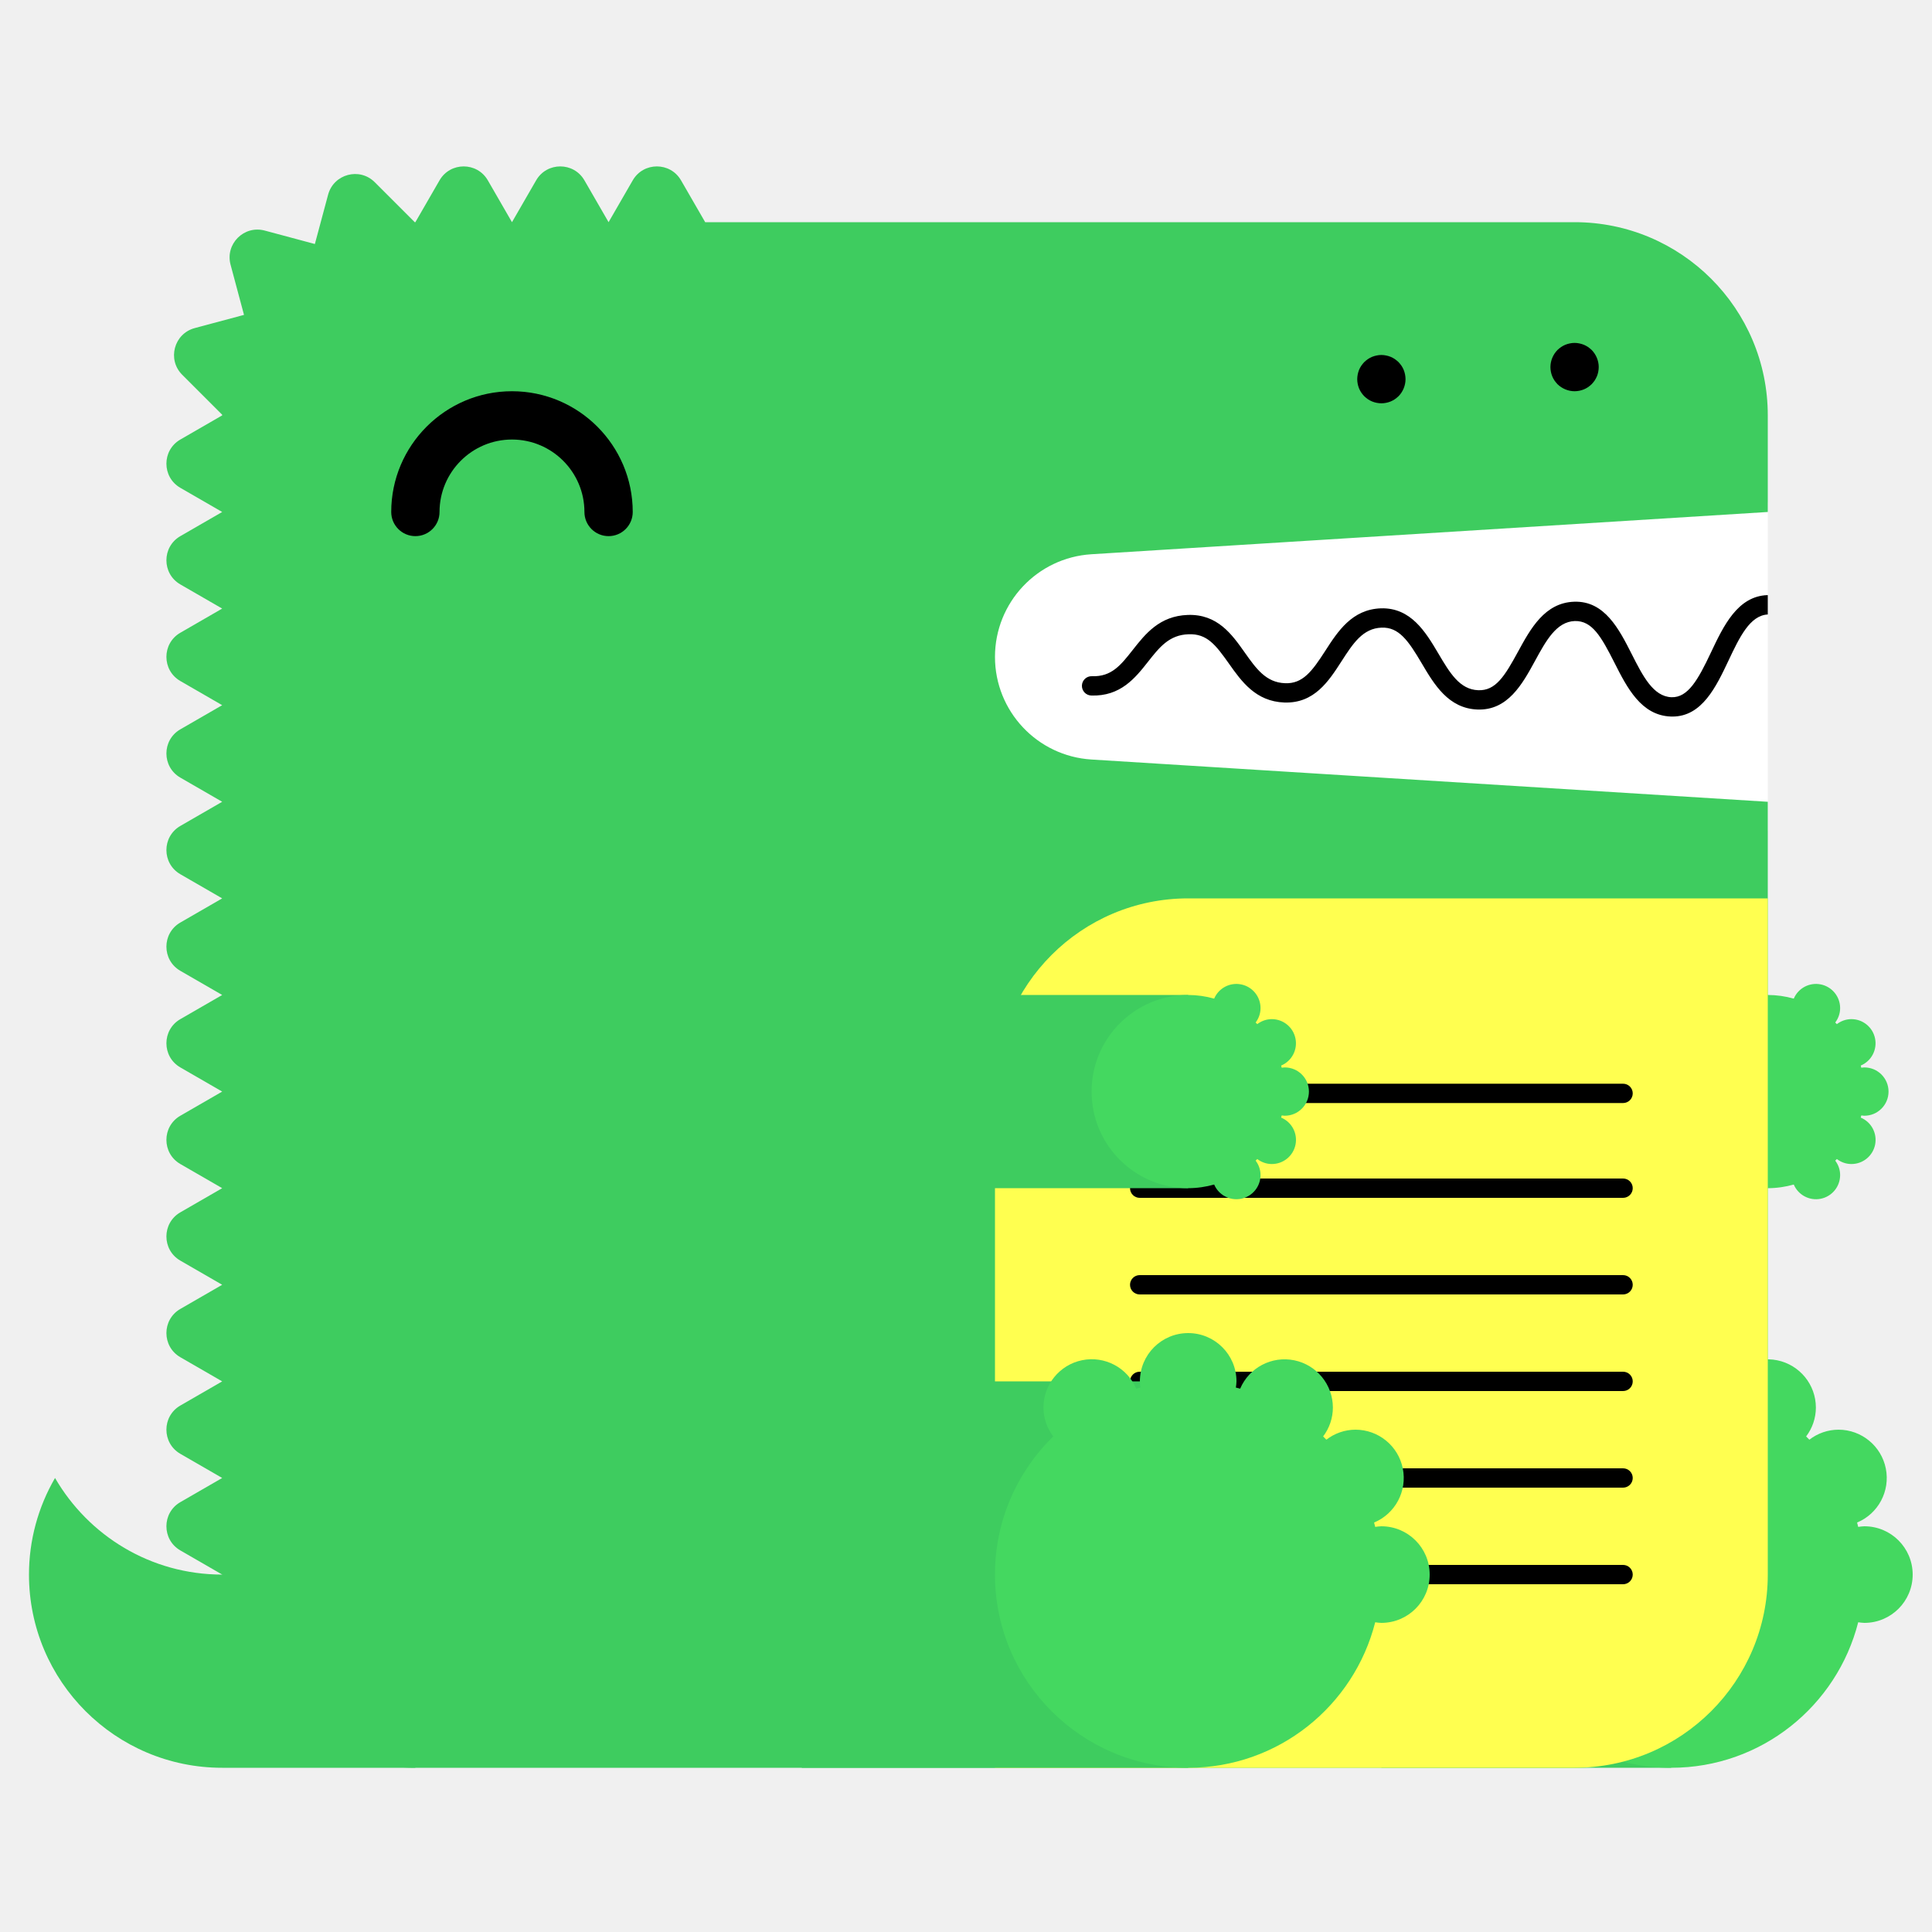
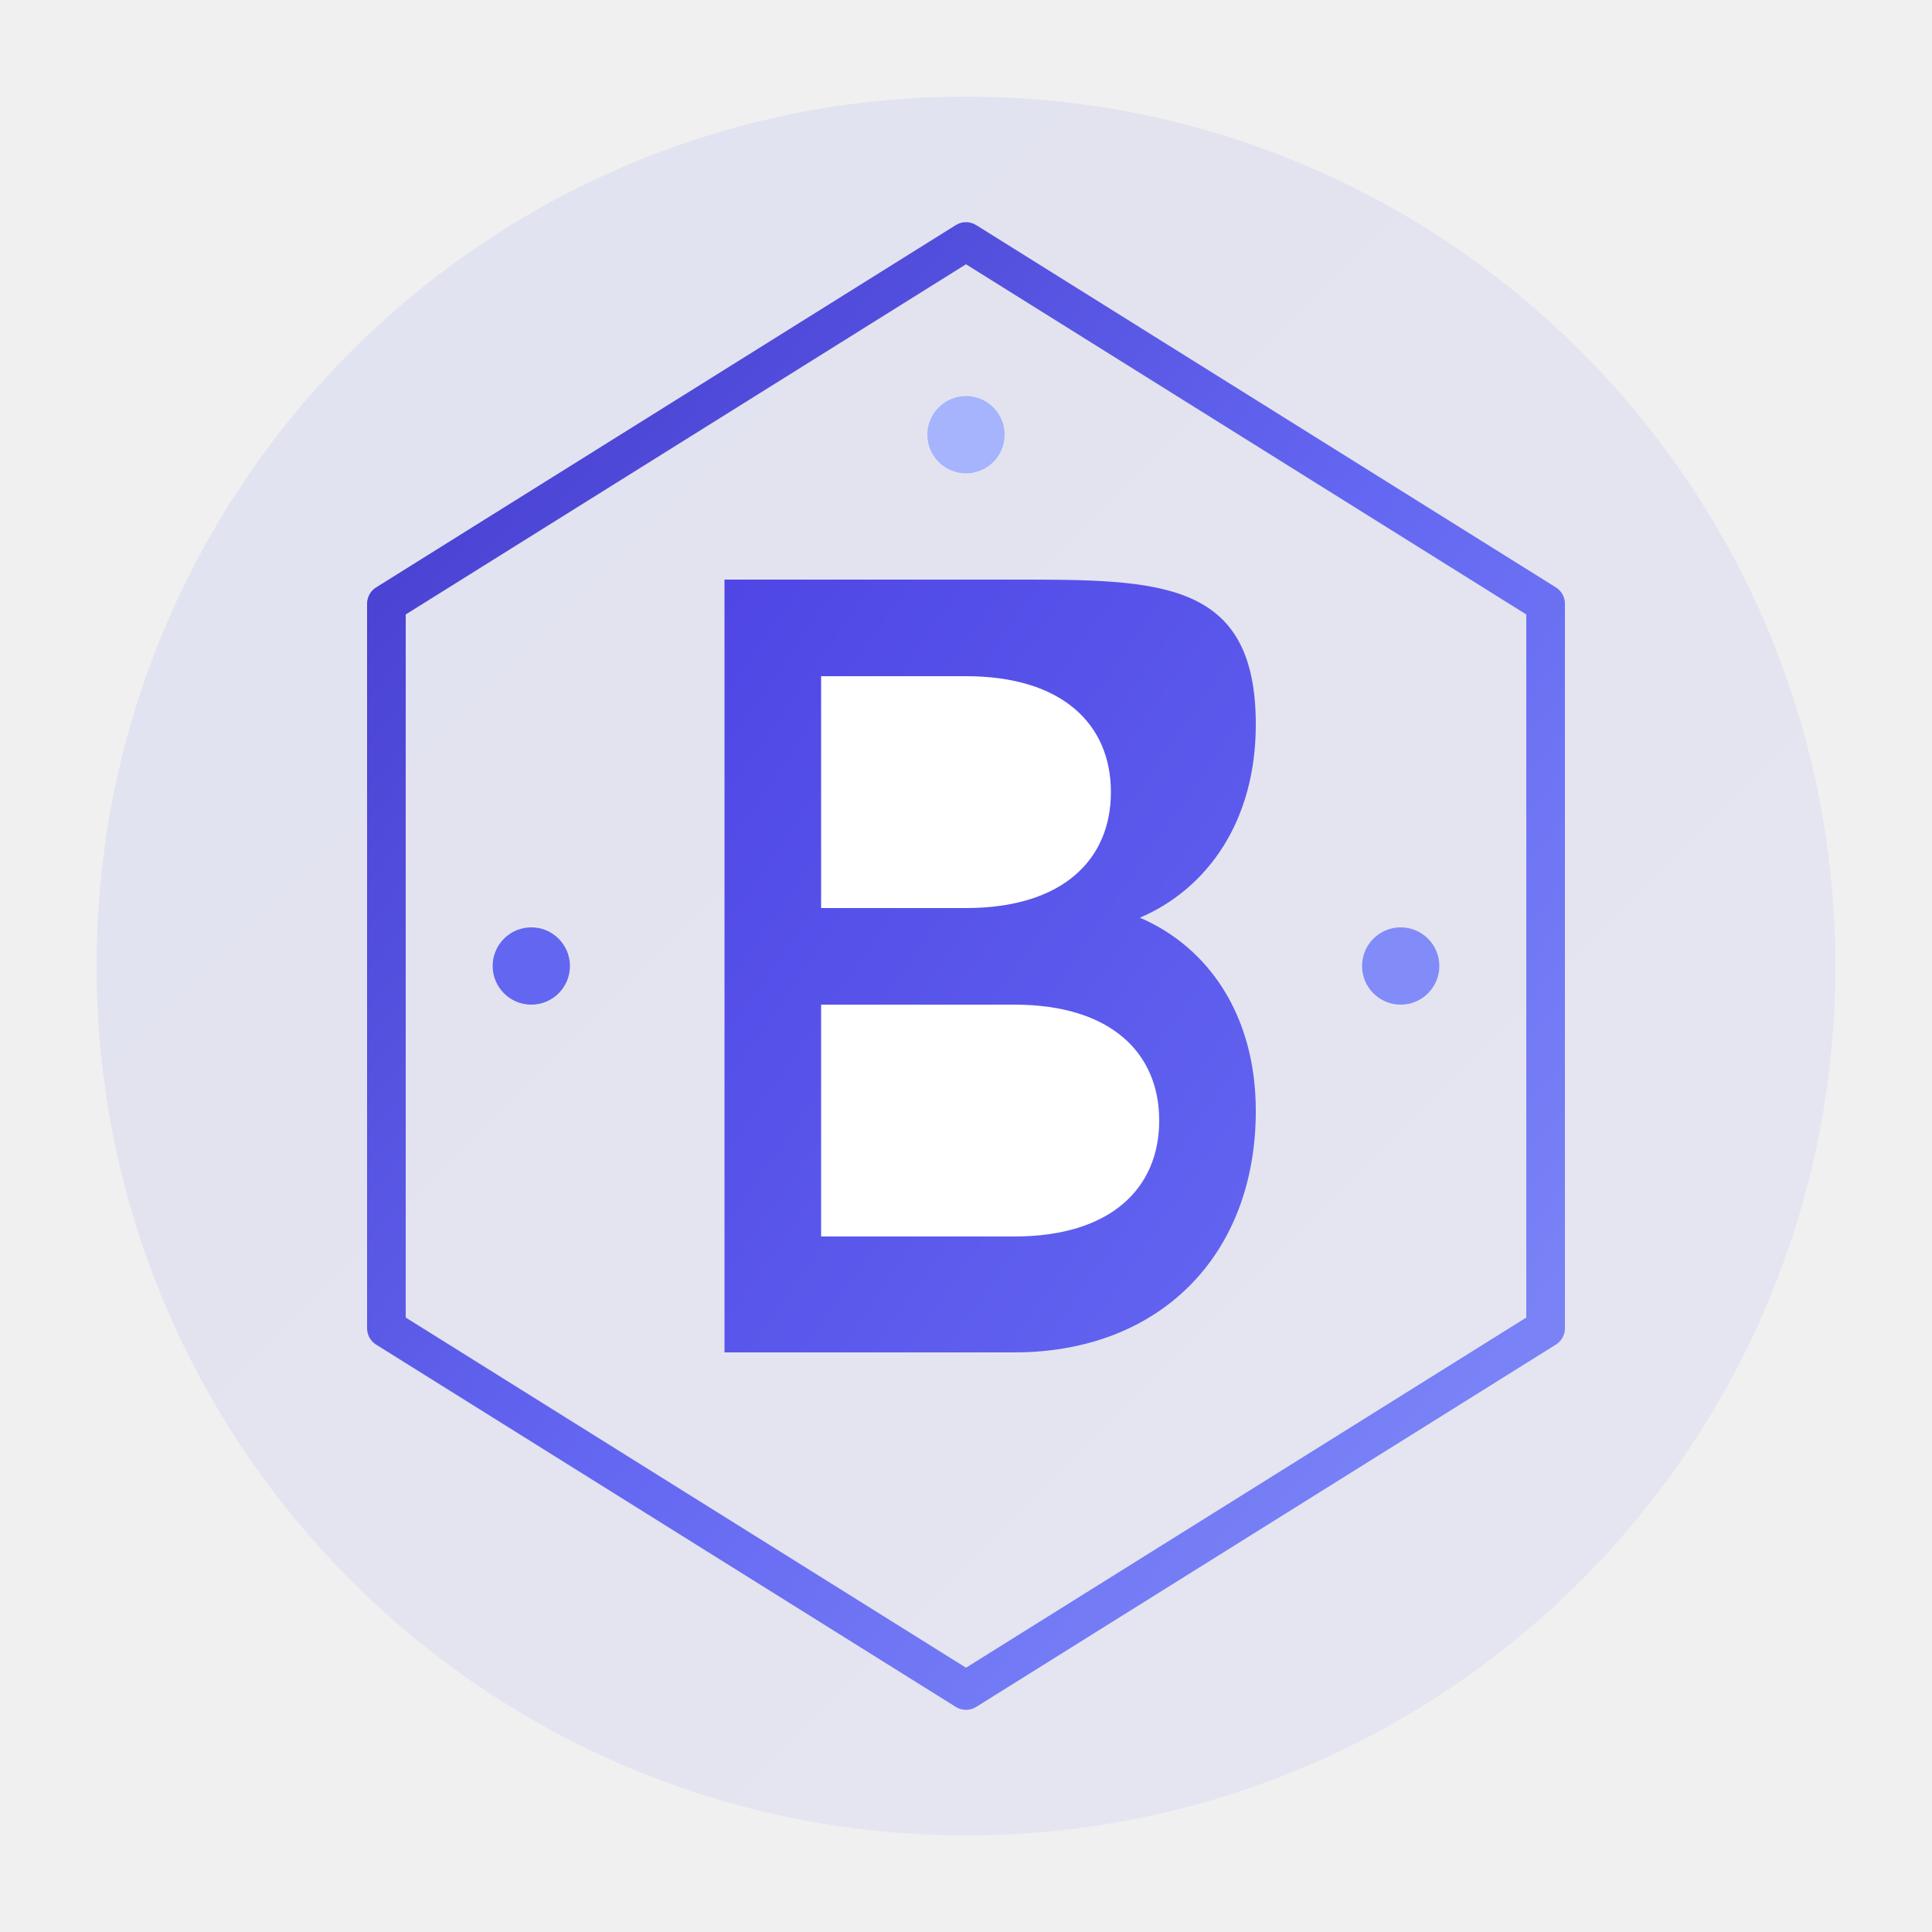
- <svg xmlns="http://www.w3.org/2000/svg" width="200" height="200" viewBox="0 0 200 200">
-   <g fill="none" fill-rule="evenodd">
-     <path fill="#FFF" d="M99 52h84v34H99z" />
-     <path d="M23 163c-7.398 0-13.843-4.027-17.303-10A19.886 19.886 0 0 0 3 163c0 11.046 8.954 20 20 20h20v-20H23z" fill="#3ECC5F" />
-     <path d="M112.98 57.376L183 53V43c0-11.046-8.954-20-20-20H73l-2.5-4.33c-1.112-1.925-3.889-1.925-5 0L63 23l-2.5-4.33c-1.111-1.925-3.889-1.925-5 0L53 23l-2.5-4.33c-1.111-1.925-3.889-1.925-5 0L43 23c-.022 0-.042.003-.065.003l-4.142-4.141c-1.57-1.571-4.252-.853-4.828 1.294l-1.369 5.104-5.192-1.392c-2.148-.575-4.111 1.389-3.535 3.536l1.39 5.193-5.102 1.367c-2.148.576-2.867 3.259-1.296 4.83l4.142 4.142c0 .021-.003.042-.003.064l-4.33 2.5c-1.925 1.111-1.925 3.889 0 5L23 53l-4.33 2.5c-1.925 1.111-1.925 3.889 0 5L23 63l-4.33 2.5c-1.925 1.111-1.925 3.889 0 5L23 73l-4.33 2.5c-1.925 1.111-1.925 3.889 0 5L23 83l-4.33 2.5c-1.925 1.111-1.925 3.889 0 5L23 93l-4.33 2.5c-1.925 1.111-1.925 3.889 0 5L23 103l-4.33 2.5c-1.925 1.111-1.925 3.889 0 5L23 113l-4.33 2.5c-1.925 1.111-1.925 3.889 0 5L23 123l-4.33 2.5c-1.925 1.111-1.925 3.889 0 5L23 133l-4.33 2.5c-1.925 1.111-1.925 3.889 0 5L23 143l-4.33 2.5c-1.925 1.111-1.925 3.889 0 5L23 153l-4.33 2.5c-1.925 1.111-1.925 3.889 0 5L23 163c0 11.046 8.954 20 20 20h120c11.046 0 20-8.954 20-20V83l-70.02-4.376A10.645 10.645 0 0 1 103 68c0-5.621 4.37-10.273 9.98-10.624" fill="#3ECC5F" />
-     <path fill="#3ECC5F" d="M143 183h30v-40h-30z" />
-     <path d="M193 158c-.219 0-.428.037-.639.064-.038-.15-.074-.301-.116-.451A5 5 0 0 0 190.32 148a4.96 4.96 0 0 0-3.016 1.036 26.531 26.531 0 0 0-.335-.336 4.955 4.955 0 0 0 1.011-2.987 5 5 0 0 0-9.599-1.959c-.148-.042-.297-.077-.445-.115.027-.211.064-.42.064-.639a5 5 0 0 0-5-5 5 5 0 0 0-5 5c0 .219.037.428.064.639-.148.038-.297.073-.445.115a4.998 4.998 0 0 0-9.599 1.959c0 1.125.384 2.151 1.011 2.987-3.717 3.632-6.031 8.693-6.031 14.3 0 11.046 8.954 20 20 20 9.339 0 17.16-6.41 19.361-15.064.211.027.42.064.639.064a5 5 0 0 0 5-5 5 5 0 0 0-5-5" fill="#44D860" />
-     <path fill="#3ECC5F" d="M153 123h30v-20h-30z" />
-     <path d="M193 115.5a2.5 2.5 0 1 0 0-5c-.109 0-.214.019-.319.032-.02-.075-.037-.15-.058-.225a2.501 2.501 0 0 0-.963-4.807c-.569 0-1.088.197-1.508.518a6.653 6.653 0 0 0-.168-.168c.314-.417.506-.931.506-1.494a2.5 2.5 0 0 0-4.8-.979A9.987 9.987 0 0 0 183 103c-5.522 0-10 4.478-10 10s4.478 10 10 10c.934 0 1.833-.138 2.69-.377a2.5 2.5 0 0 0 4.8-.979c0-.563-.192-1.077-.506-1.494.057-.055.113-.111.168-.168.42.321.939.518 1.508.518a2.5 2.5 0 0 0 .963-4.807c.021-.074.038-.15.058-.225.105.013.21.032.319.032" fill="#44D860" />
-     <path d="M63 55.5a2.5 2.5 0 0 1-2.5-2.5c0-4.136-3.364-7.5-7.5-7.5s-7.5 3.364-7.5 7.5a2.5 2.5 0 1 1-5 0c0-6.893 5.607-12.5 12.5-12.5S65.5 46.107 65.5 53a2.5 2.5 0 0 1-2.5 2.5" fill="#000" />
-     <path d="M103 183h60c11.046 0 20-8.954 20-20V93h-60c-11.046 0-20 8.954-20 20v70z" fill="#FFFF50" />
-     <path d="M168.02 124h-50.04a1 1 0 1 1 0-2h50.04a1 1 0 1 1 0 2m0 20h-50.04a1 1 0 1 1 0-2h50.04a1 1 0 1 1 0 2m0 20h-50.04a1 1 0 1 1 0-2h50.04a1 1 0 1 1 0 2m0-49.814h-50.04a1 1 0 1 1 0-2h50.04a1 1 0 1 1 0 2m0 19.814h-50.04a1 1 0 1 1 0-2h50.04a1 1 0 1 1 0 2m0 20h-50.04a1 1 0 1 1 0-2h50.04a1 1 0 1 1 0 2M183 61.611c-.012 0-.022-.006-.034-.005-3.09.105-4.552 3.196-5.842 5.923-1.346 2.85-2.387 4.703-4.093 4.647-1.889-.068-2.969-2.202-4.113-4.46-1.314-2.594-2.814-5.536-5.963-5.426-3.046.104-4.513 2.794-5.807 5.167-1.377 2.528-2.314 4.065-4.121 3.994-1.927-.07-2.951-1.805-4.136-3.813-1.321-2.236-2.848-4.75-5.936-4.664-2.994.103-4.465 2.385-5.763 4.4-1.373 2.13-2.335 3.428-4.165 3.351-1.973-.07-2.992-1.51-4.171-3.177-1.324-1.873-2.816-3.993-5.895-3.89-2.928.1-4.399 1.97-5.696 3.618-1.232 1.564-2.194 2.802-4.229 2.724a1 1 0 0 0-.072 2c3.017.101 4.545-1.8 5.872-3.487 1.177-1.496 2.193-2.787 4.193-2.855 1.926-.082 2.829 1.115 4.195 3.045 1.297 1.834 2.769 3.914 5.731 4.021 3.103.104 4.596-2.215 5.918-4.267 1.182-1.834 2.202-3.417 4.15-3.484 1.793-.067 2.769 1.35 4.145 3.681 1.297 2.197 2.766 4.686 5.787 4.796 3.125.108 4.634-2.62 5.949-5.035 1.139-2.088 2.214-4.06 4.119-4.126 1.793-.042 2.728 1.595 4.111 4.33 1.292 2.553 2.757 5.445 5.825 5.556l.169.003c3.064 0 4.518-3.075 5.805-5.794 1.139-2.41 2.217-4.68 4.067-4.773v-2z" fill="#000" />
-     <path fill="#3ECC5F" d="M83 183h40v-40H83z" />
-     <path d="M143 158c-.219 0-.428.037-.639.064-.038-.15-.074-.301-.116-.451A5 5 0 0 0 140.32 148a4.96 4.96 0 0 0-3.016 1.036 26.531 26.531 0 0 0-.335-.336 4.955 4.955 0 0 0 1.011-2.987 5 5 0 0 0-9.599-1.959c-.148-.042-.297-.077-.445-.115.027-.211.064-.42.064-.639a5 5 0 0 0-5-5 5 5 0 0 0-5 5c0 .219.037.428.064.639-.148.038-.297.073-.445.115a4.998 4.998 0 0 0-9.599 1.959c0 1.125.384 2.151 1.011 2.987-3.717 3.632-6.031 8.693-6.031 14.3 0 11.046 8.954 20 20 20 9.339 0 17.16-6.41 19.361-15.064.211.027.42.064.639.064a5 5 0 0 0 5-5 5 5 0 0 0-5-5" fill="#44D860" />
-     <path fill="#3ECC5F" d="M83 123h40v-20H83z" />
-     <path d="M133 115.5a2.5 2.5 0 1 0 0-5c-.109 0-.214.019-.319.032-.02-.075-.037-.15-.058-.225a2.501 2.501 0 0 0-.963-4.807c-.569 0-1.088.197-1.508.518a6.653 6.653 0 0 0-.168-.168c.314-.417.506-.931.506-1.494a2.5 2.5 0 0 0-4.8-.979A9.987 9.987 0 0 0 123 103c-5.522 0-10 4.478-10 10s4.478 10 10 10c.934 0 1.833-.138 2.69-.377a2.5 2.5 0 0 0 4.8-.979c0-.563-.192-1.077-.506-1.494.057-.055.113-.111.168-.168.42.321.939.518 1.508.518a2.5 2.5 0 0 0 .963-4.807c.021-.074.038-.15.058-.225.105.013.21.032.319.032" fill="#44D860" />
-     <path d="M143 41.75c-.16 0-.33-.02-.49-.05a2.52 2.52 0 0 1-.47-.14c-.15-.06-.29-.14-.431-.23-.13-.09-.259-.2-.38-.31-.109-.12-.219-.24-.309-.38s-.17-.28-.231-.43a2.619 2.619 0 0 1-.189-.96c0-.16.02-.33.05-.49.03-.16.08-.31.139-.47.061-.15.141-.29.231-.43.09-.13.2-.26.309-.38.121-.11.25-.22.38-.31.141-.09.281-.17.431-.23.149-.06.31-.11.47-.14.32-.07.65-.07.98 0 .159.03.32.08.47.14.149.06.29.14.43.23.13.09.259.2.38.31.11.12.22.25.31.38.09.14.17.28.23.43.06.16.11.31.14.47.029.16.05.33.05.49 0 .66-.271 1.31-.73 1.77-.121.11-.25.22-.38.31-.14.09-.281.17-.43.23a2.565 2.565 0 0 1-.96.19m20-1.25c-.66 0-1.3-.27-1.771-.73a3.802 3.802 0 0 1-.309-.38c-.09-.14-.17-.28-.231-.43a2.619 2.619 0 0 1-.189-.96c0-.66.27-1.3.729-1.77.121-.11.25-.22.38-.31.141-.09.281-.17.431-.23.149-.06.31-.11.47-.14.32-.07.66-.07.98 0 .159.03.32.08.47.14.149.06.29.14.43.23.13.09.259.2.38.31.459.47.73 1.11.73 1.77 0 .16-.021.33-.05.49-.03.16-.08.32-.14.47-.07.15-.14.29-.23.43-.09.13-.2.26-.31.38-.121.11-.25.22-.38.31-.14.09-.281.17-.43.23a2.565 2.565 0 0 1-.96.19" fill="#000" />
-   </g>
+ <svg xmlns="http://www.w3.org/2000/svg" width="200" height="200" viewBox="0 0 200 200" fill="none">
+   <circle cx="100" cy="100" r="90" fill="url(#gradient1)" opacity="0.1" />
+   <path d="M100 25 L160 62.5 L160 137.5 L100 175 L40 137.5 L40 62.5 Z" stroke="url(#gradient2)" stroke-width="4" fill="none" stroke-linecap="round" stroke-linejoin="round" />
+   <path d="M75 60 L75 140 L105 140 C120 140 130 130 130 115 C130 105 125 98 118 95 C125 92 130 85 130 75 C130 60 120 60 105 60 Z" fill="url(#gradient3)" />
+   <path d="M85 70 L100 70 C110 70 115 75 115 82 C115 89 110 94 100 94 L85 94 Z" fill="#ffffff" />
+   <path d="M85 104 L105 104 C115 104 120 109 120 116 C120 123 115 128 105 128 L85 128 Z" fill="#ffffff" />
+   <line x1="35" y1="50" x2="50" y2="50" stroke="url(#gradient4)" stroke-width="3" stroke-linecap="round" opacity="0.6" />
+   <line x1="30" y1="65" x2="50" y2="65" stroke="url(#gradient4)" stroke-width="3" stroke-linecap="round" opacity="0.6" />
+   <line x1="150" y1="135" x2="170" y2="135" stroke="url(#gradient4)" stroke-width="3" stroke-linecap="round" opacity="0.6" />
+   <line x1="150" y1="150" x2="165" y2="150" stroke="url(#gradient4)" stroke-width="3" stroke-linecap="round" opacity="0.6" />
+   <circle cx="55" cy="100" r="4" fill="#6366f1" />
+   <circle cx="145" cy="100" r="4" fill="#818cf8" />
+   <circle cx="100" cy="45" r="4" fill="#a5b4fc" />
+   <defs>
+     <linearGradient id="gradient1" x1="0%" y1="0%" x2="100%" y2="100%">
+       <stop offset="0%" style="stop-color:#6366f1;stop-opacity:1" />
+       <stop offset="100%" style="stop-color:#818cf8;stop-opacity:1" />
+     </linearGradient>
+     <linearGradient id="gradient2" x1="0%" y1="0%" x2="100%" y2="100%">
+       <stop offset="0%" style="stop-color:#4338ca;stop-opacity:1" />
+       <stop offset="50%" style="stop-color:#6366f1;stop-opacity:1" />
+       <stop offset="100%" style="stop-color:#818cf8;stop-opacity:1" />
+     </linearGradient>
+     <linearGradient id="gradient3" x1="0%" y1="0%" x2="100%" y2="100%">
+       <stop offset="0%" style="stop-color:#4f46e5;stop-opacity:1" />
+       <stop offset="100%" style="stop-color:#6366f1;stop-opacity:1" />
+     </linearGradient>
+     <linearGradient id="gradient4" x1="0%" y1="0%" x2="100%" y2="0%">
+       <stop offset="0%" style="stop-color:#a5b4fc;stop-opacity:1" />
+       <stop offset="100%" style="stop-color:#6366f1;stop-opacity:1" />
+     </linearGradient>
+   </defs>
</svg>
